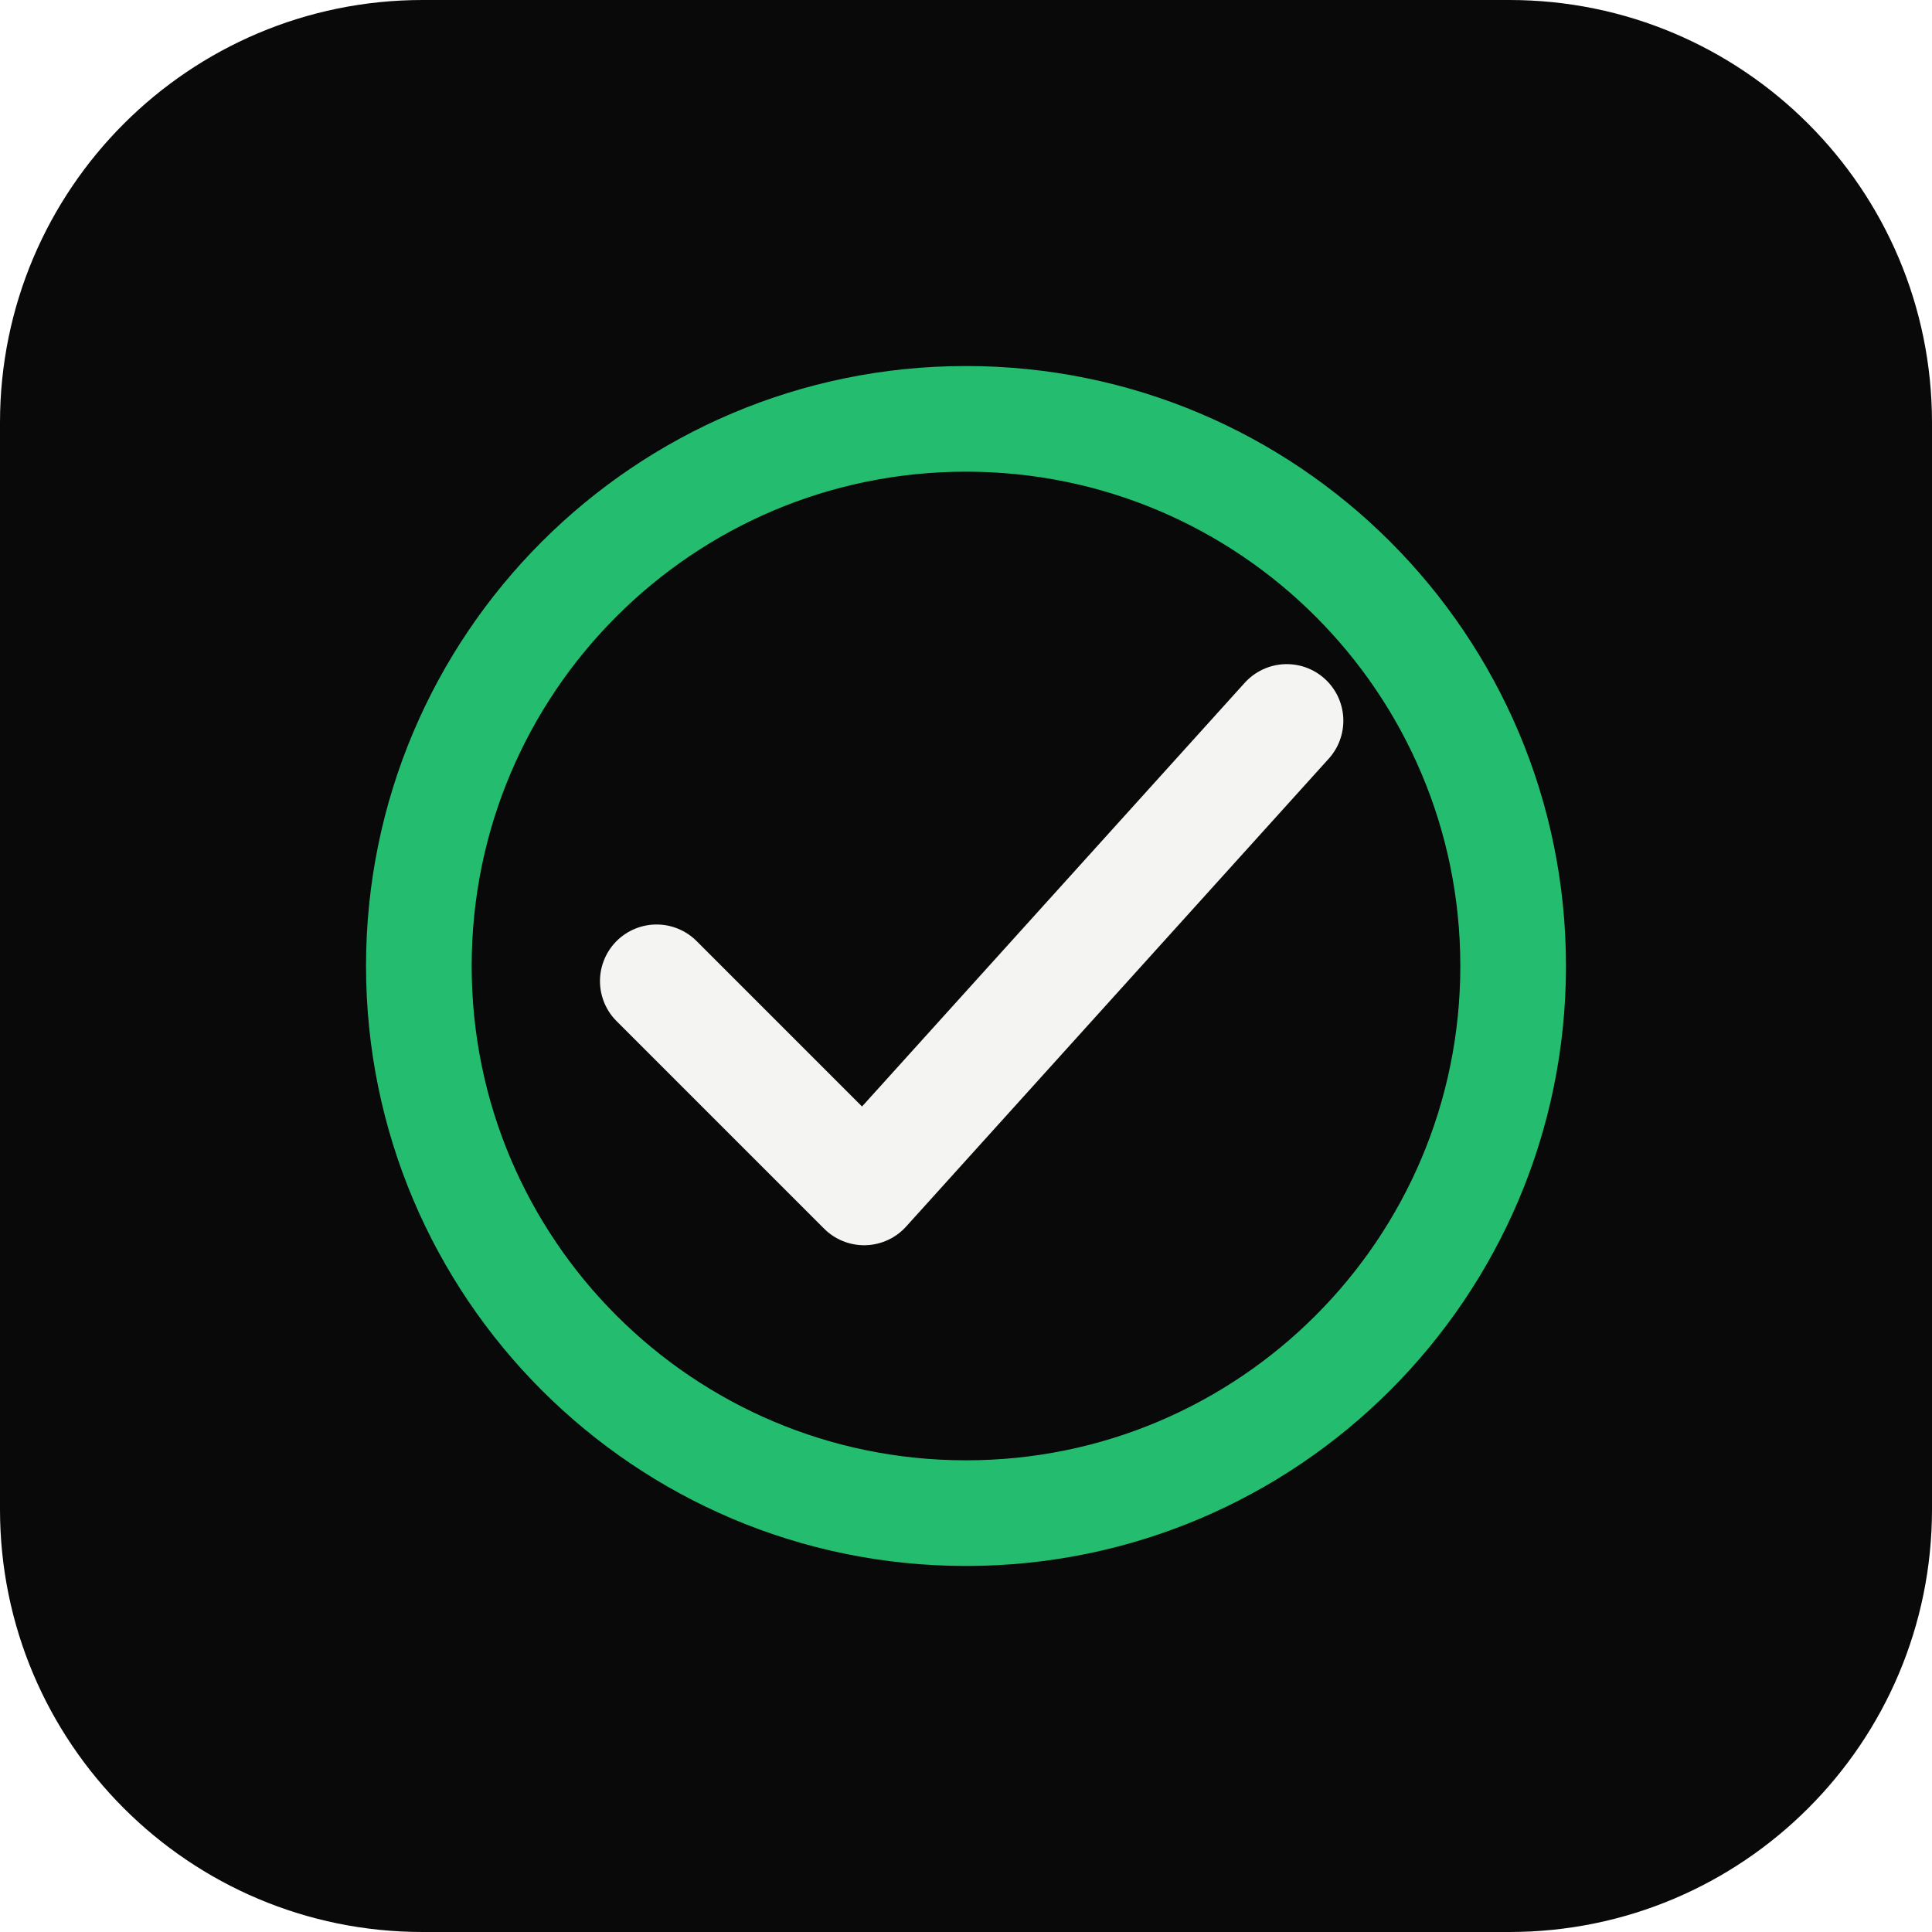
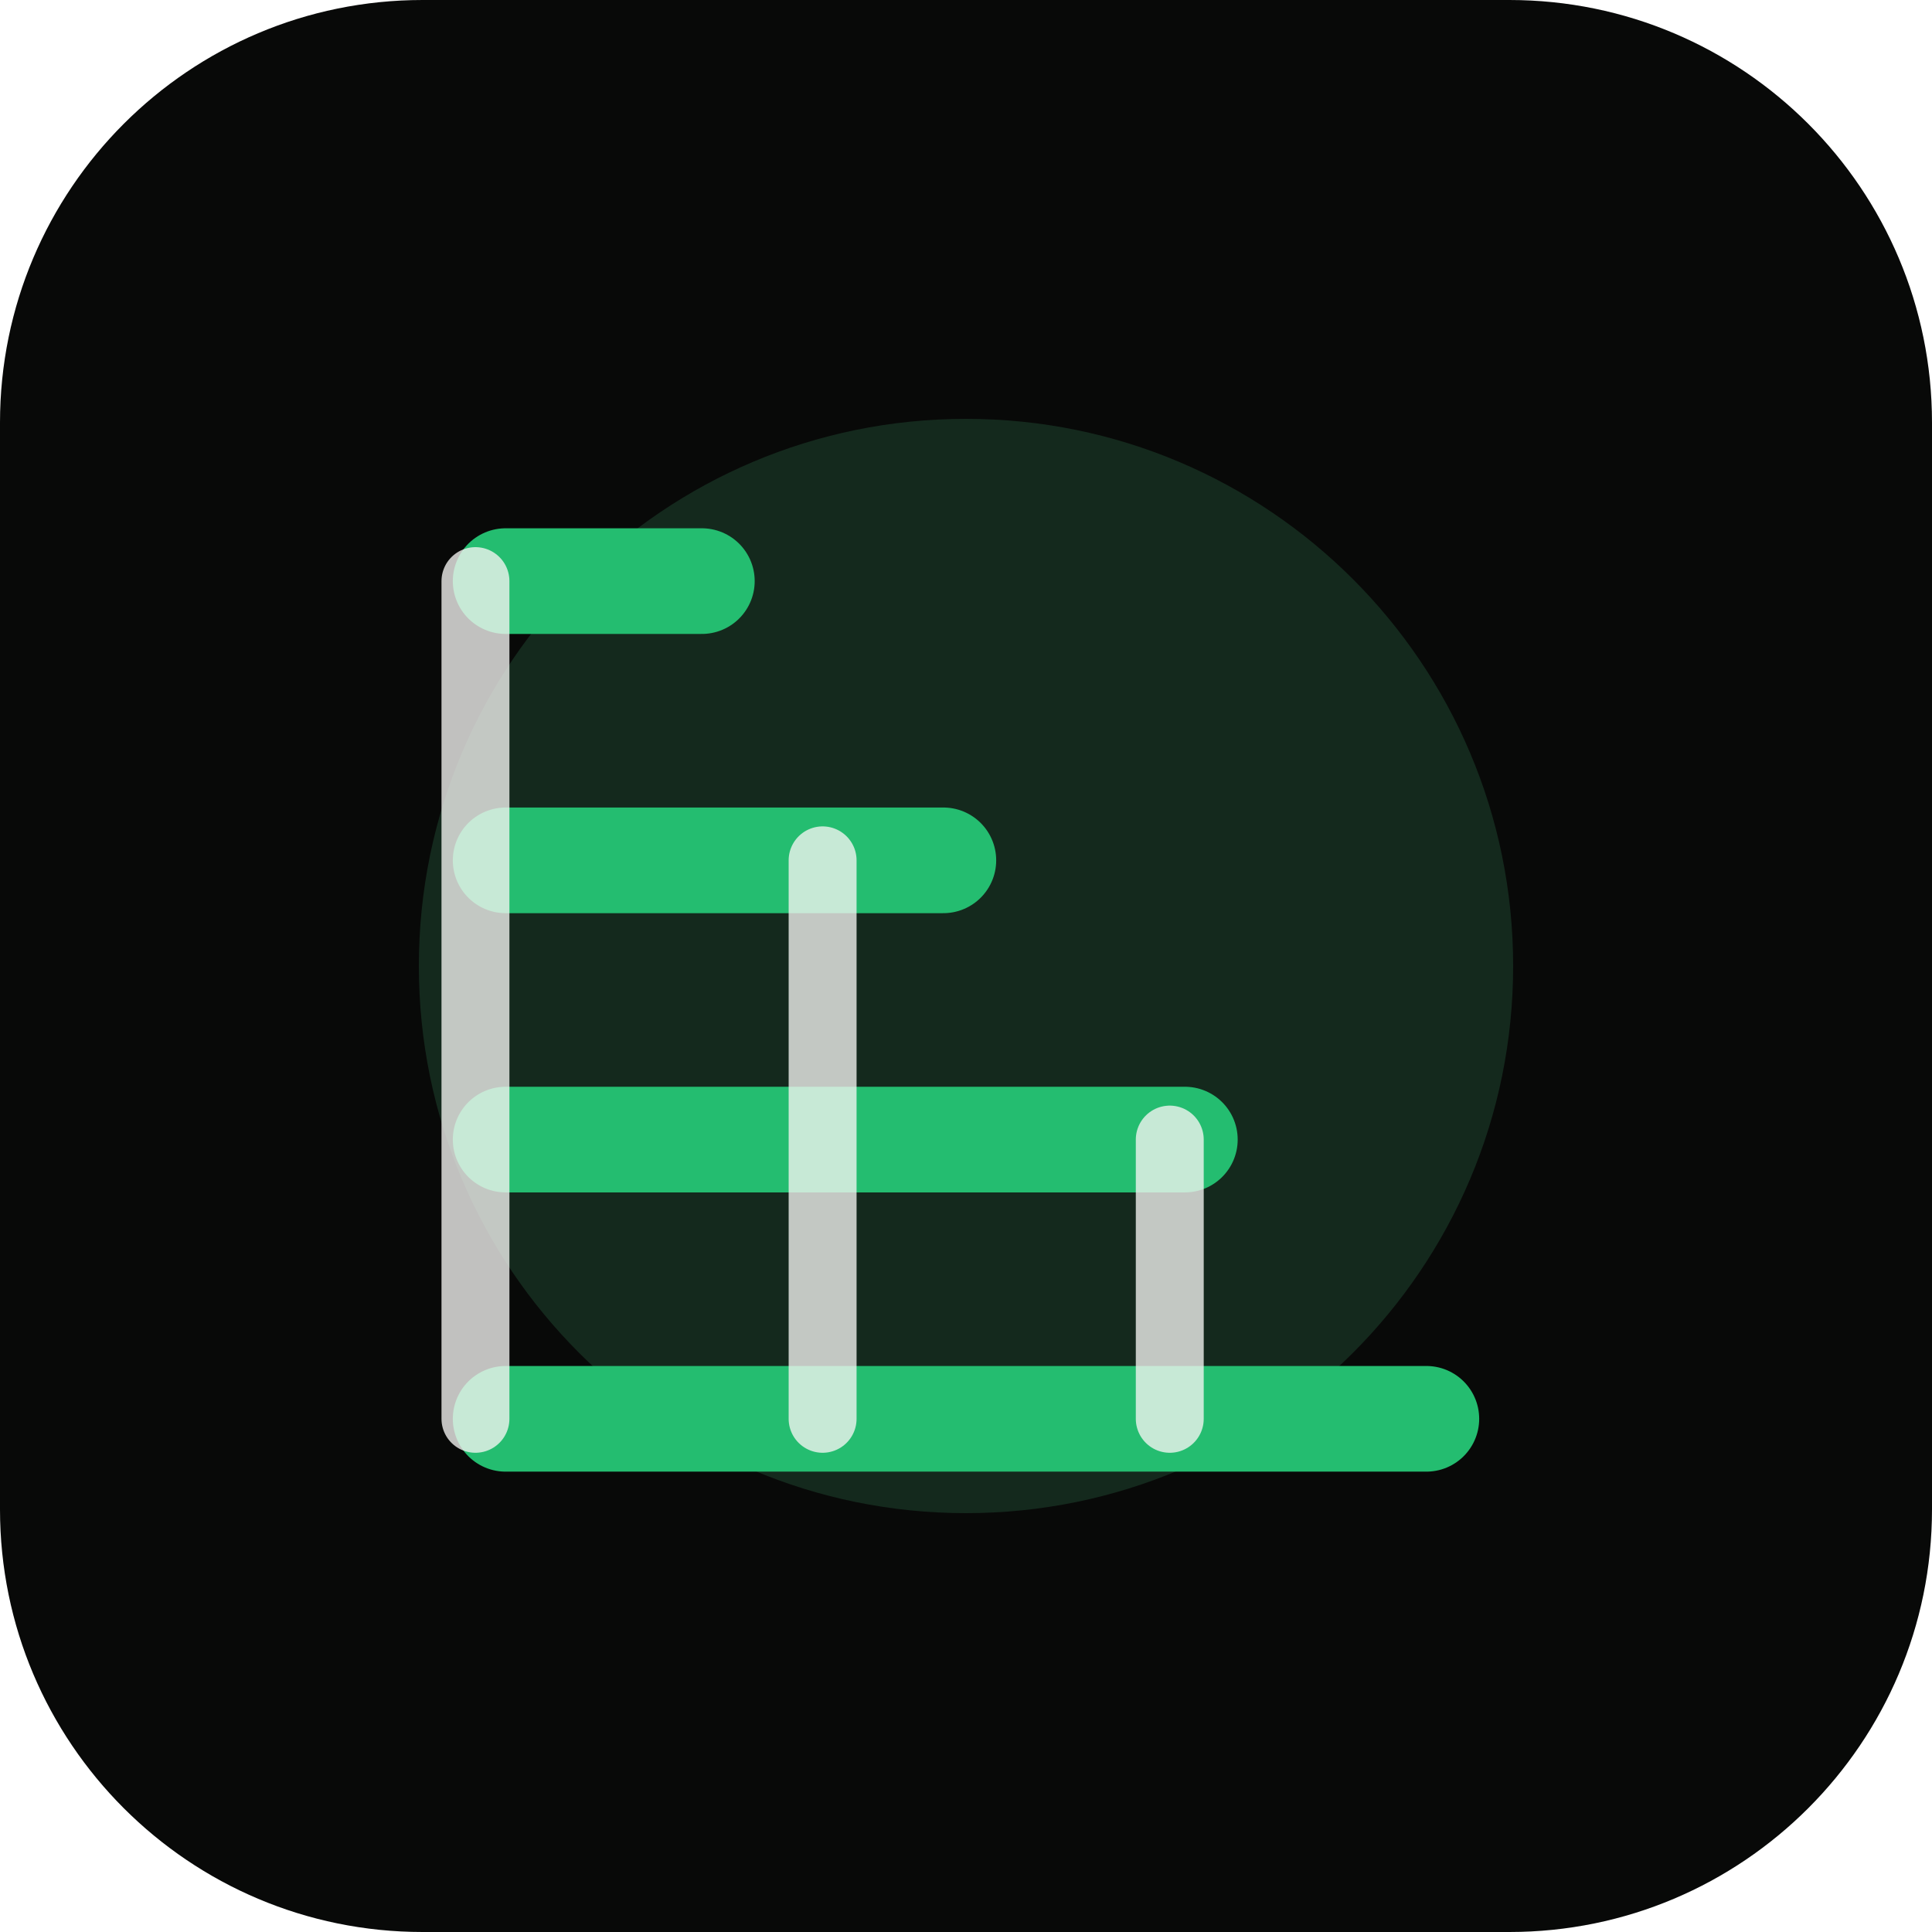
<svg xmlns="http://www.w3.org/2000/svg" viewBox="0 0 512 512">
  <rect width="512" height="512" rx="112" fill="#080908" />
-   <circle cx="256" cy="256" r="145" fill="none" stroke="#24bd70" stroke-width="28" />
-   <path d="M174 260l55 55 112-124" fill="none" stroke="#f4f5f2" stroke-width="30" stroke-linecap="round" stroke-linejoin="round" />
+   <circle cx="256" cy="256" r="145" fill="#14291d" />
+   <path d="M134 376h244M134 302h180M134 228h116M134 154h52" fill="none" stroke="#24bd70" stroke-width="28" stroke-linecap="round" />
+   <path d="M126 154v222M218 228v148M310 302v74" fill="none" stroke="#f4f5f2" stroke-opacity=".78" stroke-width="18" stroke-linecap="round" />
</svg>
